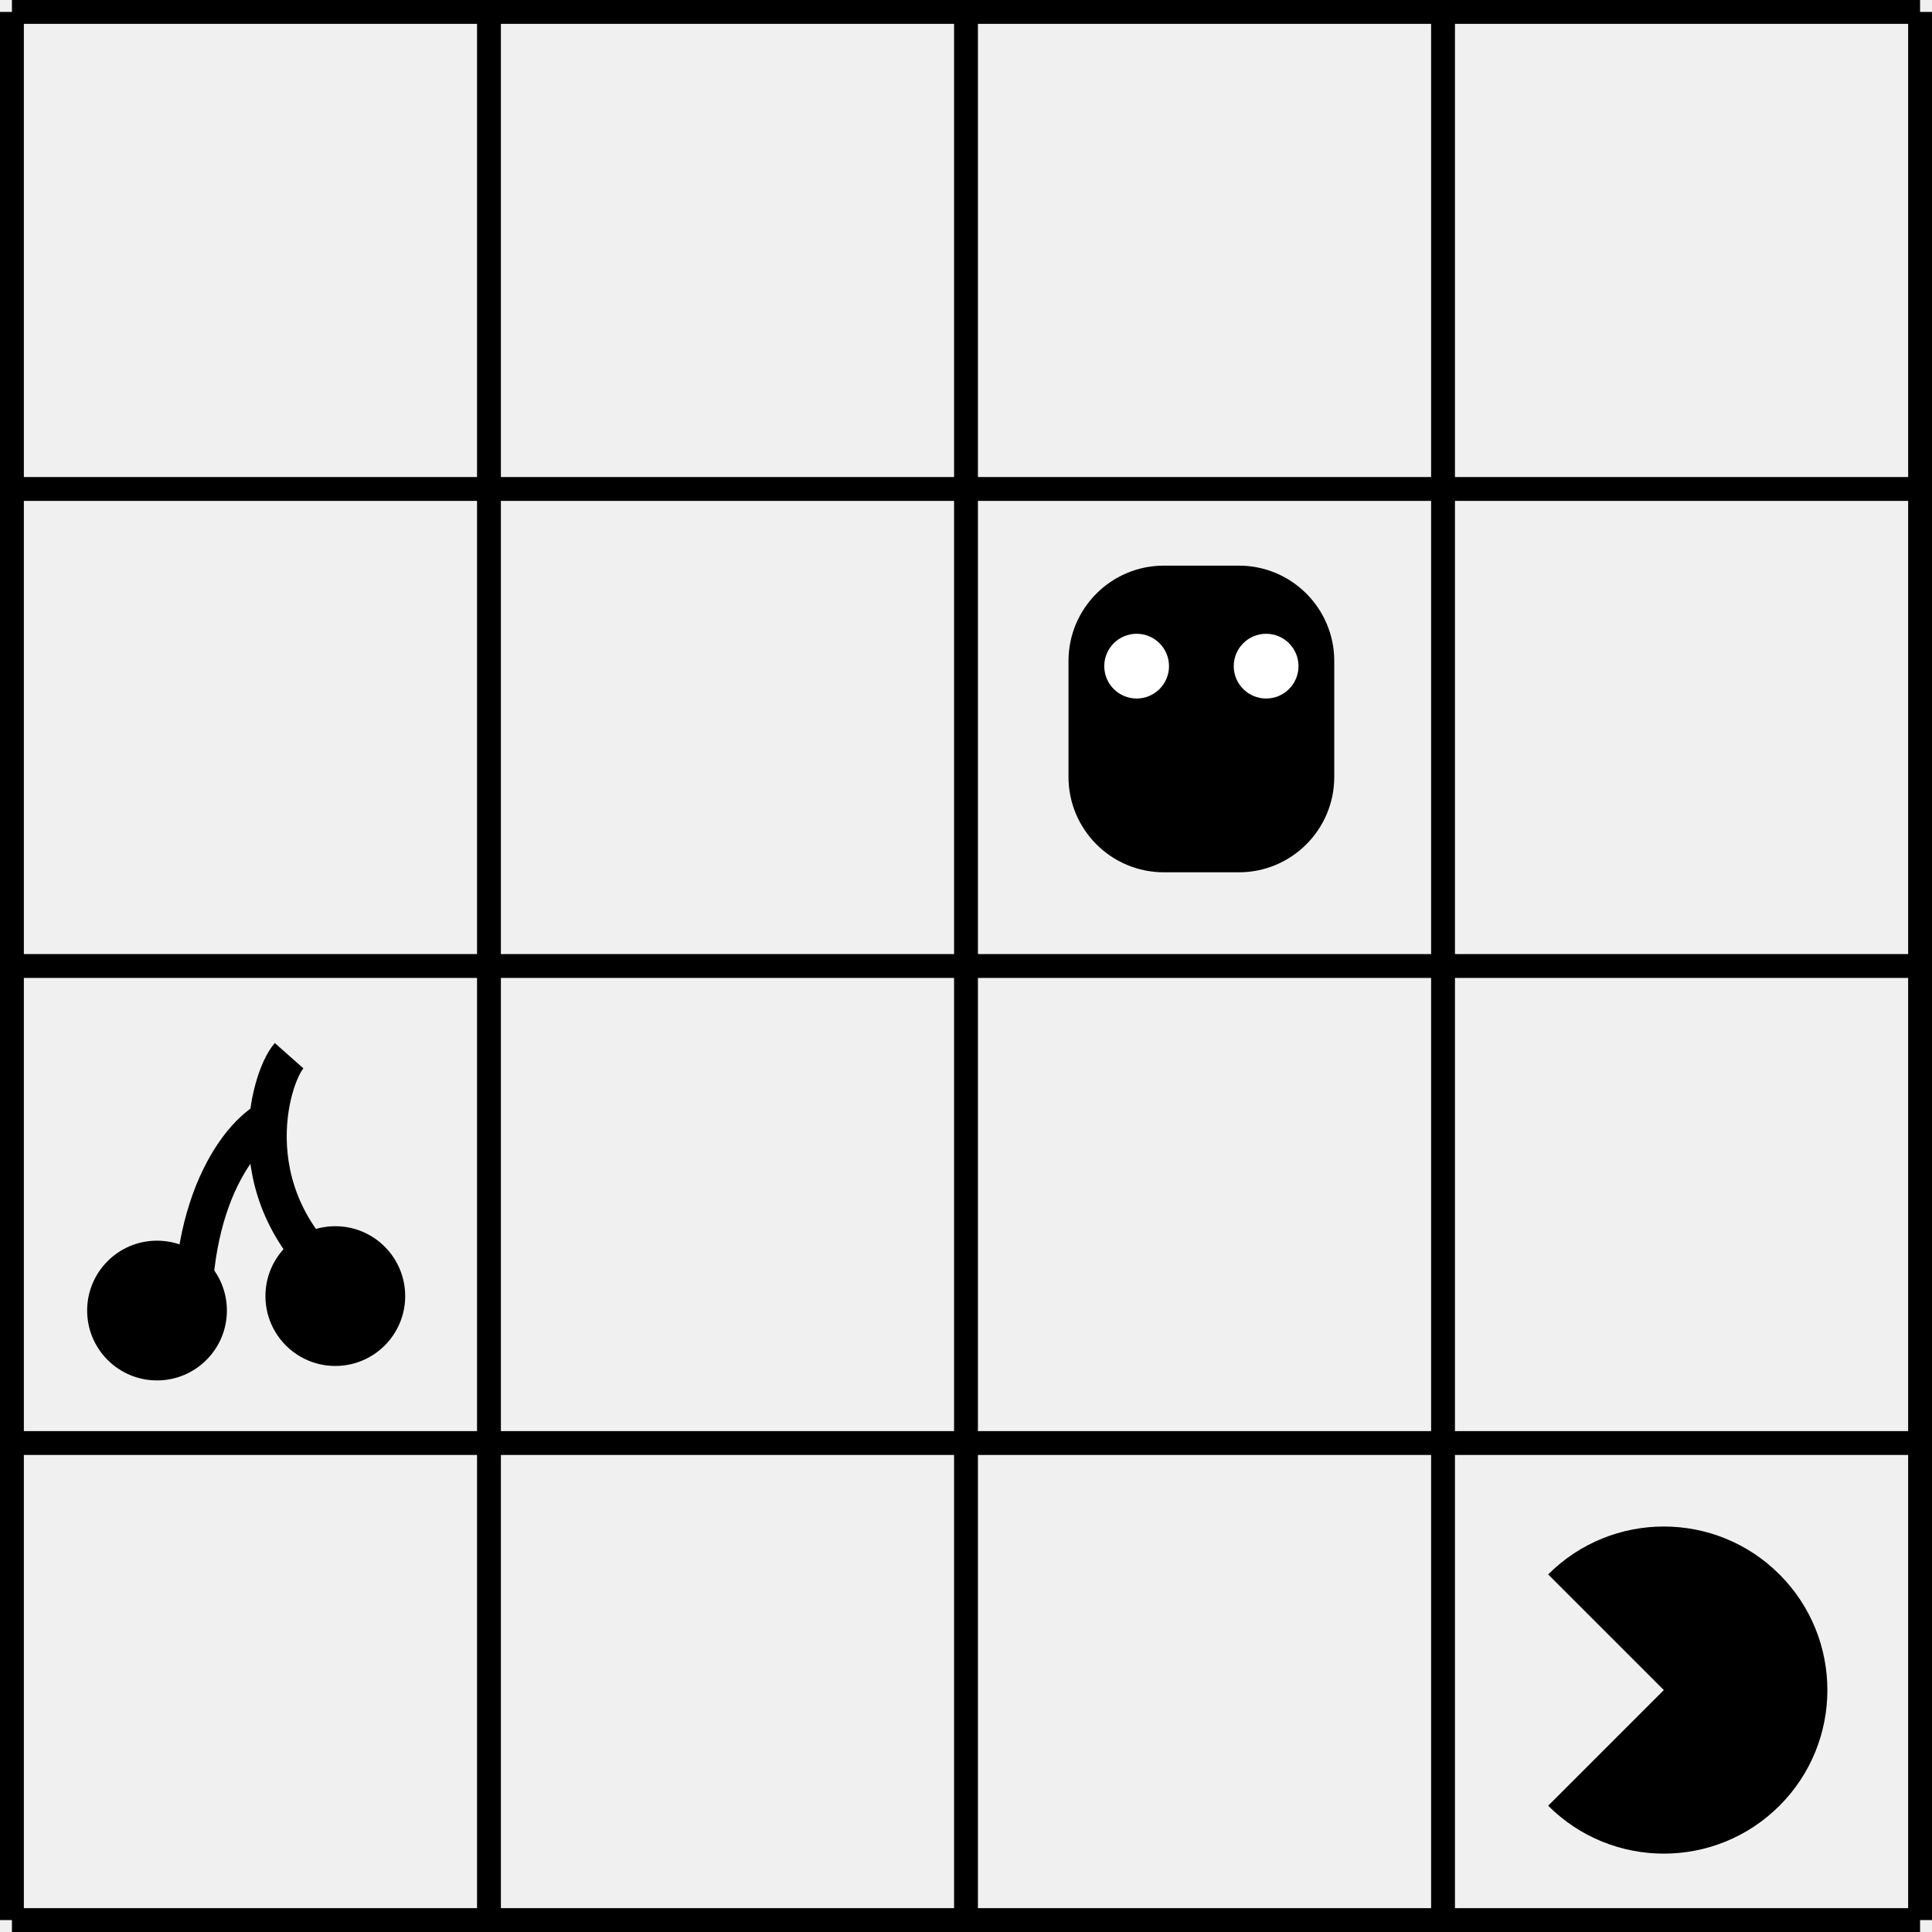
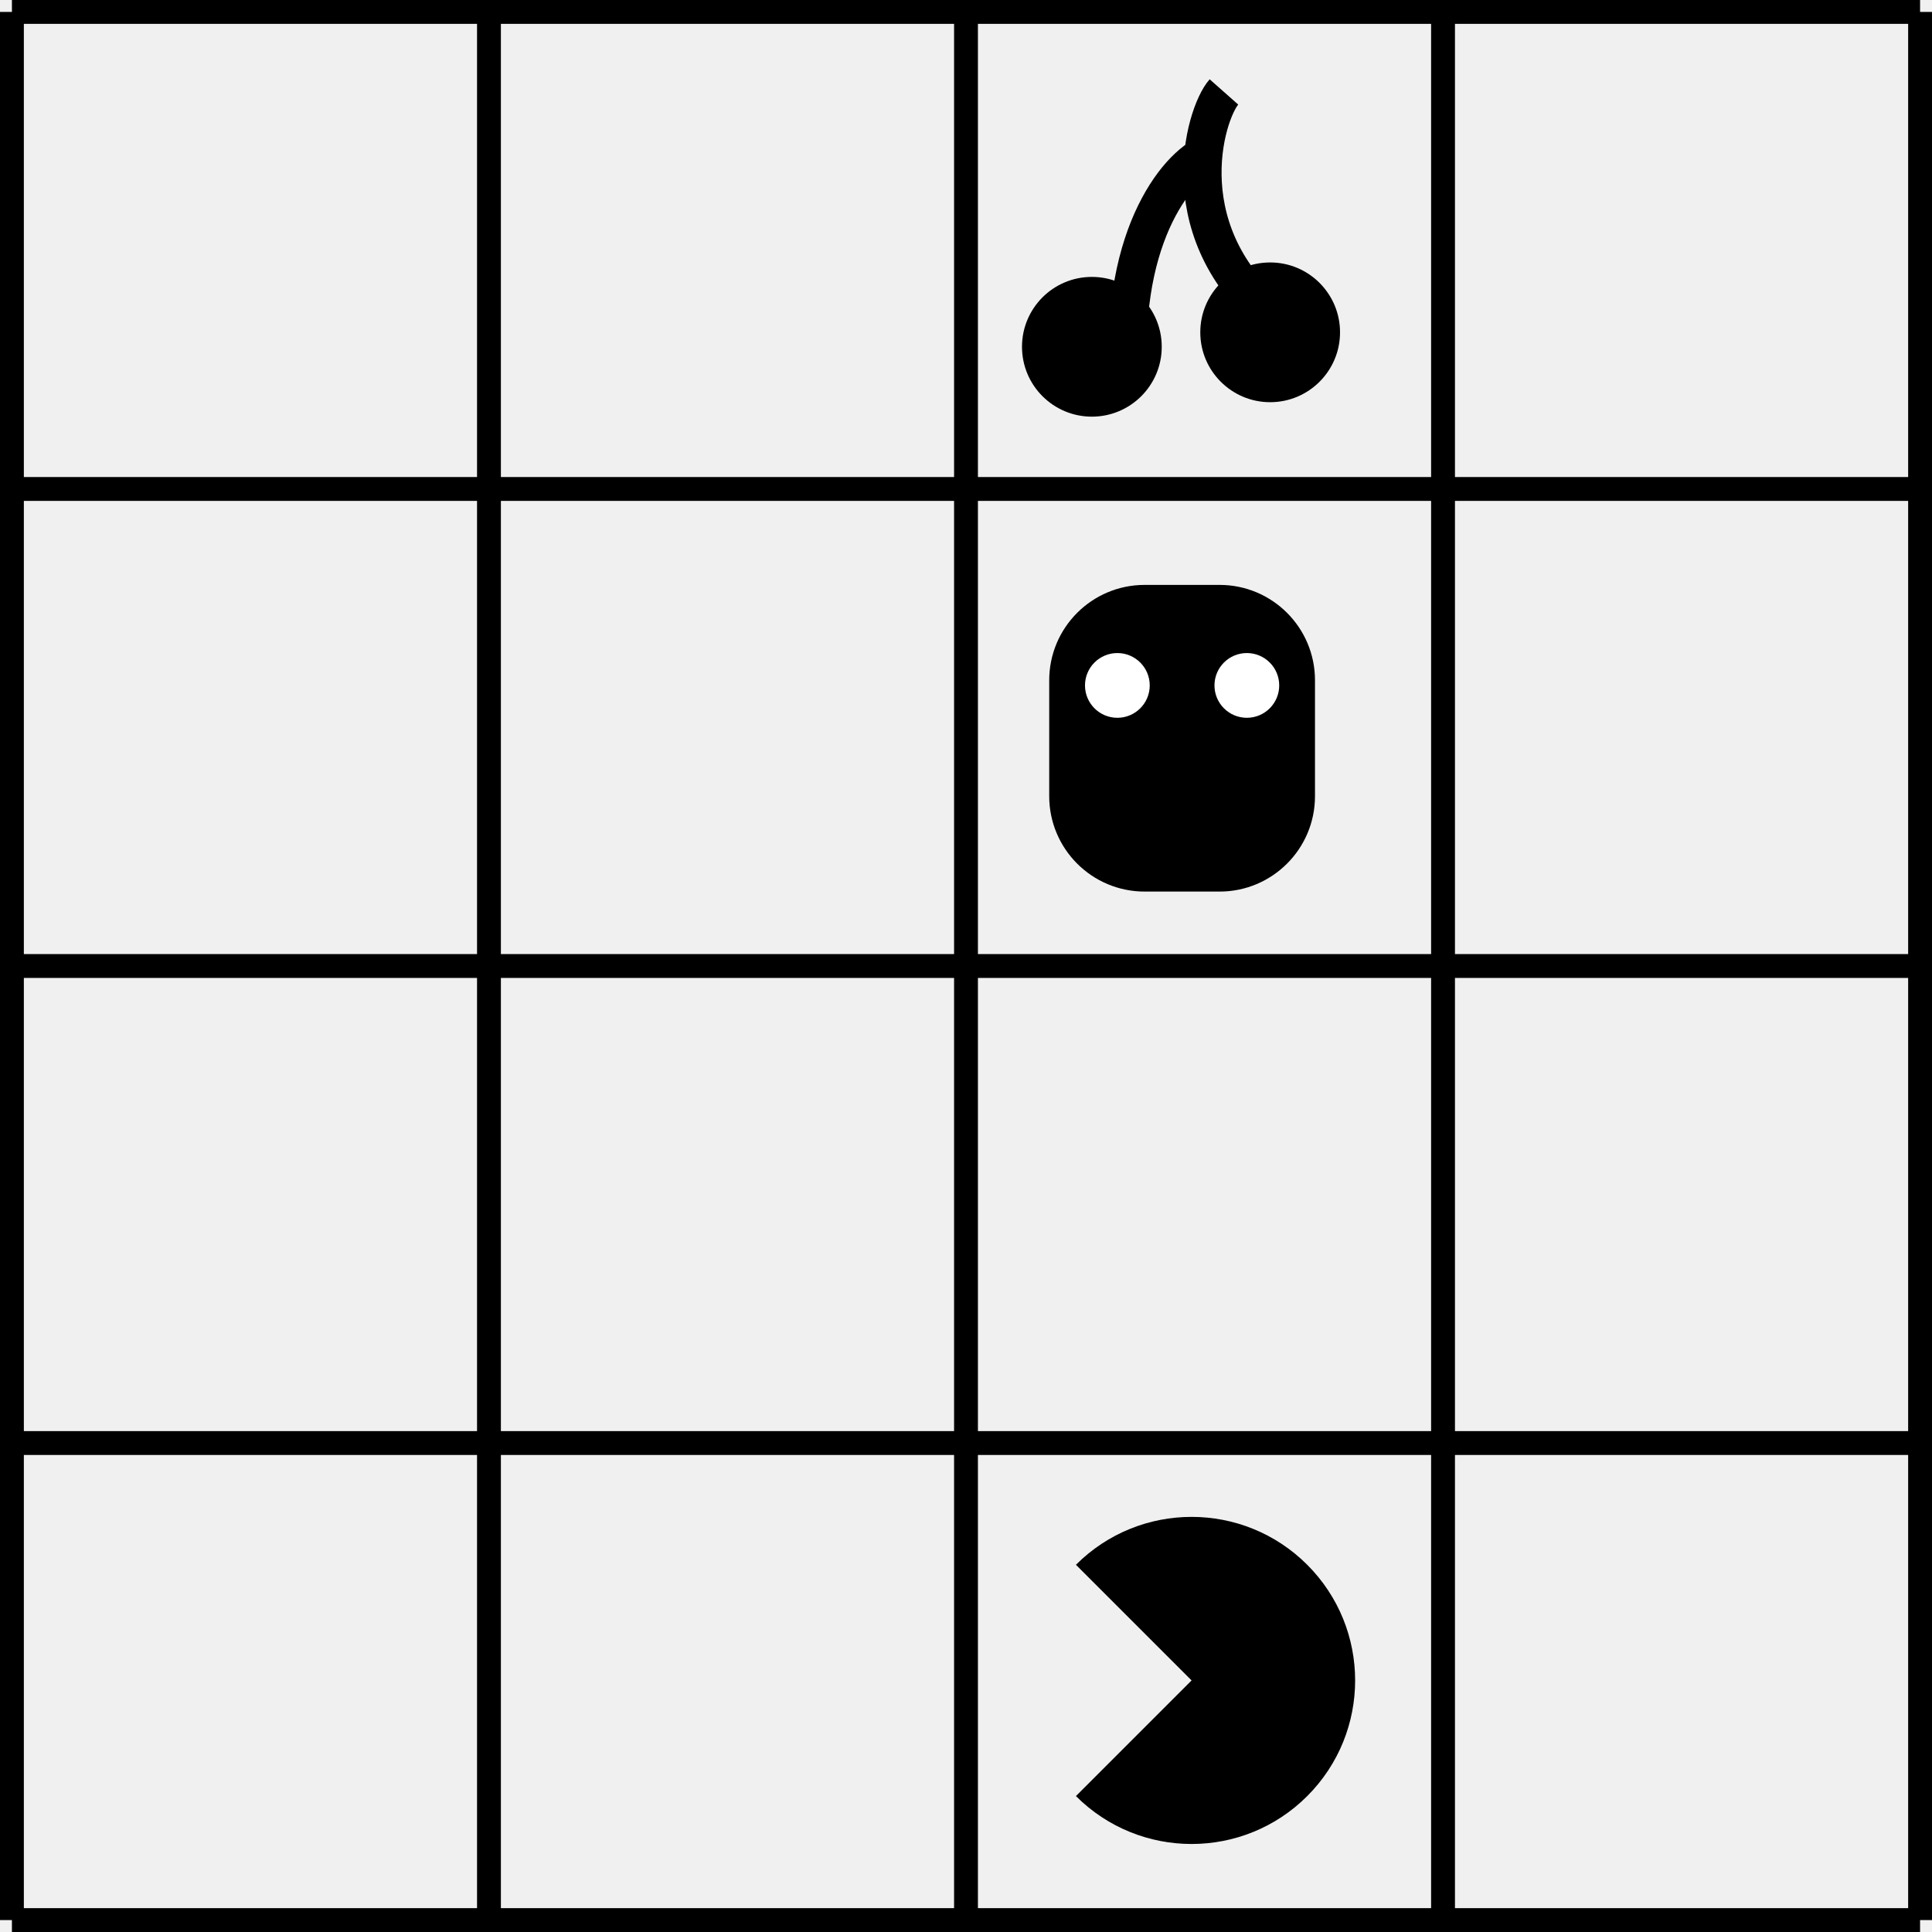
<svg xmlns="http://www.w3.org/2000/svg" width="114.3mm" height="114.3mm" viewBox="0 0 405 405" id="svg4259" version="1.1">
  <defs id="defs4261" />
  <g id="layer1" transform="translate(-122.143,-60.93363)">
    <path d="m 124.643,63.434 0,400 m 100,-400 0,400 m 100,-400 0,400 m 100,-400 0,400 m 100,-400 0,400 m -400,-400 400,0 m -400,100 400,0 m -400,100 400,0 m -400,100 400,0 m -400,100 400,0" style="fill:none;fill-opacity:0.75;fill-rule:evenodd;stroke:#000000;stroke-width:5;stroke-linecap:butt;stroke-linejoin:miter;stroke-miterlimit:4;stroke-dasharray:none;stroke-opacity:1" id="path4829" />
-     <path style="opacity:1;fill:#000000;fill-opacity:1;stroke:none;stroke-width:5;stroke-linecap:round;stroke-linejoin:round;stroke-miterlimit:4;stroke-dasharray:none;stroke-dashoffset:0;stroke-opacity:1" id="path4831" d="m -446.683,-390.976 a 34.286,34.286 0 0 1 -48.487,0 34.286,34.286 0 0 1 0,-48.487 34.286,34.286 0 0 1 48.487,0 l -24.244,24.244 z" transform="scale(-1,-1)" />
-     <g id="g4848" transform="translate(-101.0152,0)">
+     <path style="opacity:1;fill:#000000;fill-opacity:1;stroke:none;stroke-width:5;stroke-linecap:round;stroke-linejoin:round;stroke-miterlimit:4;stroke-dasharray:none;stroke-dashoffset:0;stroke-opacity:1" id="path4831" d="m -347.688,-388.955 a 34.286,34.286 0 0 1 -48.487,10e-6 34.286,34.286 0 0 1 0,-48.487 34.286,34.286 0 0 1 48.487,0 l -24.244,24.244 z" transform="scale(-1,-1)" />
+     <g id="g4848" transform="translate(-105.0559,4.040606)">
      <rect rx="20" ry="20" y="179.505" x="447.143" height="64.286" width="55.714" id="rect4837" style="opacity:1;fill:#000000;fill-opacity:1;stroke:none;stroke-width:5;stroke-linecap:round;stroke-linejoin:round;stroke-miterlimit:4;stroke-dasharray:none;stroke-dashoffset:0;stroke-opacity:1" />
      <g transform="translate(-0.3571644,0)" id="g4844">
        <circle style="opacity:1;fill:#ffffff;fill-opacity:1;stroke:none;stroke-width:5;stroke-linecap:round;stroke-linejoin:round;stroke-miterlimit:4;stroke-dasharray:none;stroke-dashoffset:0;stroke-opacity:1" id="path4839" cx="461.786" cy="200.576" r="6.786" />
        <circle r="6.786" cy="200.576" cx="488.929" id="circle4841" style="opacity:1;fill:#ffffff;fill-opacity:1;stroke:none;stroke-width:5;stroke-linecap:round;stroke-linejoin:round;stroke-miterlimit:4;stroke-dasharray:none;stroke-dashoffset:0;stroke-opacity:1" />
      </g>
    </g>
-     <g id="g4862" transform="translate(-93.94419,2.020305)">
+     <g id="g4862" transform="translate(102.0254,-200.0102)">
      <circle r="14.647" cy="333.639" cx="249.003" id="path4854" style="opacity:1;fill:#000000;fill-opacity:1;stroke:none;stroke-width:5;stroke-linecap:round;stroke-linejoin:round;stroke-miterlimit:4;stroke-dasharray:none;stroke-dashoffset:0;stroke-opacity:1" />
      <circle style="opacity:1;fill:#000000;fill-opacity:1;stroke:none;stroke-width:5;stroke-linecap:round;stroke-linejoin:round;stroke-miterlimit:4;stroke-dasharray:none;stroke-dashoffset:0;stroke-opacity:1" id="circle4856" cx="286.378" cy="330.608" r="14.647" />
      <path id="path4858" d="m 256.579,337.174 c -1.01,-29.294 12.122,-43.437 18.183,-44.447" style="fill:none;fill-rule:evenodd;stroke:#000000;stroke-width:8;stroke-linecap:butt;stroke-linejoin:miter;stroke-miterlimit:4;stroke-dasharray:none;stroke-opacity:1" />
      <path style="fill:none;fill-rule:evenodd;stroke:#000000;stroke-width:8;stroke-linecap:butt;stroke-linejoin:miter;stroke-miterlimit:4;stroke-dasharray:none;stroke-opacity:1" d="m 288.83,328.888 c -23.938,-18.307 -16.212,-44.071 -12.139,-48.672" id="path4860" />
    </g>
+     <text xml:space="preserve" style="font-style:normal;font-weight:normal;font-size:40px;line-height:125%;font-family:Sans;letter-spacing:0px;word-spacing:0px;fill:#000000;fill-opacity:1;stroke:none;stroke-width:1px;stroke-linecap:butt;stroke-linejoin:miter;stroke-opacity:1" x="158.508" y="37.629" id="text4145">
+       <tspan id="tspan4147" x="158.508" y="37.629">1</tspan>
+     </text>
+     <text id="text4149" y="37.629" x="271.646" style="font-style:normal;font-weight:normal;font-size:40px;line-height:125%;font-family:Sans;letter-spacing:0px;word-spacing:0px;fill:#000000;fill-opacity:1;stroke:none;stroke-width:1px;stroke-linecap:butt;stroke-linejoin:miter;stroke-opacity:1" xml:space="preserve">
+       <tspan y="37.629" x="271.646" id="tspan4151">2</tspan>
+     </text>
+     <text xml:space="preserve" style="font-style:normal;font-weight:normal;font-size:40px;line-height:125%;font-family:Sans;letter-spacing:0px;word-spacing:0px;fill:#000000;fill-opacity:1;stroke:none;stroke-width:1px;stroke-linecap:butt;stroke-linejoin:miter;stroke-opacity:1" x="354.478" y="37.629" id="text4153">
+       <tspan id="tspan4155" x="354.478" y="37.629">3</tspan>
+     </text>
+     <text id="text4157" y="37.629" x="463.575" style="font-style:normal;font-weight:normal;font-size:40px;line-height:125%;font-family:Sans;letter-spacing:0px;word-spacing:0px;fill:#000000;fill-opacity:1;stroke:none;stroke-width:1px;stroke-linecap:butt;stroke-linejoin:miter;stroke-opacity:1" xml:space="preserve">
+       <tspan y="37.629" x="463.575" id="tspan4159">4</tspan>
+     </text>
+     <text xml:space="preserve" style="font-style:normal;font-weight:normal;font-size:40px;line-height:125%;font-family:Sans;letter-spacing:0px;word-spacing:0px;fill:#000000;fill-opacity:1;stroke:none;stroke-width:1px;stroke-linecap:butt;stroke-linejoin:miter;stroke-opacity:1" x="63.554" y="128.543" id="text4161">
+       <tspan id="tspan4163" x="63.554" y="128.543">1</tspan>
+     </text>
+     <text id="text4165" y="225.517" x="63.554" style="font-style:normal;font-weight:normal;font-size:40px;line-height:125%;font-family:Sans;letter-spacing:0px;word-spacing:0px;fill:#000000;fill-opacity:1;stroke:none;stroke-width:1px;stroke-linecap:butt;stroke-linejoin:miter;stroke-opacity:1" xml:space="preserve">
+       <tspan y="225.517" x="63.554" id="tspan4167">2</tspan>
+     </text>
+     <text xml:space="preserve" style="font-style:normal;font-weight:normal;font-size:40px;line-height:125%;font-family:Sans;letter-spacing:0px;word-spacing:0px;fill:#000000;fill-opacity:1;stroke:none;stroke-width:1px;stroke-linecap:butt;stroke-linejoin:miter;stroke-opacity:1" x="63.554" y="326.533" id="text4169">
+       <tspan id="tspan4171" x="63.554" y="326.533">3</tspan>
+     </text>
+     <text id="text4173" y="425.528" x="63.554" style="font-style:normal;font-weight:normal;font-size:40px;line-height:125%;font-family:Sans;letter-spacing:0px;word-spacing:0px;fill:#000000;fill-opacity:1;stroke:none;stroke-width:1px;stroke-linecap:butt;stroke-linejoin:miter;stroke-opacity:1" xml:space="preserve">
+       <tspan y="425.528" x="63.554" id="tspan4175">4</tspan>
+     </text>
+     <text xml:space="preserve" style="font-style:normal;font-weight:normal;font-size:40px;line-height:125%;font-family:Sans;letter-spacing:0px;word-spacing:0px;fill:#000000;fill-opacity:1;stroke:none;stroke-width:1px;stroke-linecap:butt;stroke-linejoin:miter;stroke-opacity:1" x="320.133" y="-27.021" id="text4177">
+       <tspan id="tspan4179" x="320.133" y="-27.021">X</tspan>
+     </text>
+     <text id="text4181" y="284.106" x="9.006" style="font-style:normal;font-weight:normal;font-size:40px;line-height:125%;font-family:Sans;letter-spacing:0px;word-spacing:0px;fill:#000000;fill-opacity:1;stroke:none;stroke-width:1px;stroke-linecap:butt;stroke-linejoin:miter;stroke-opacity:1" xml:space="preserve">
+       <tspan y="284.106" x="9.006" id="tspan4183">Y</tspan>
+     </text>
  </g>
</svg>
